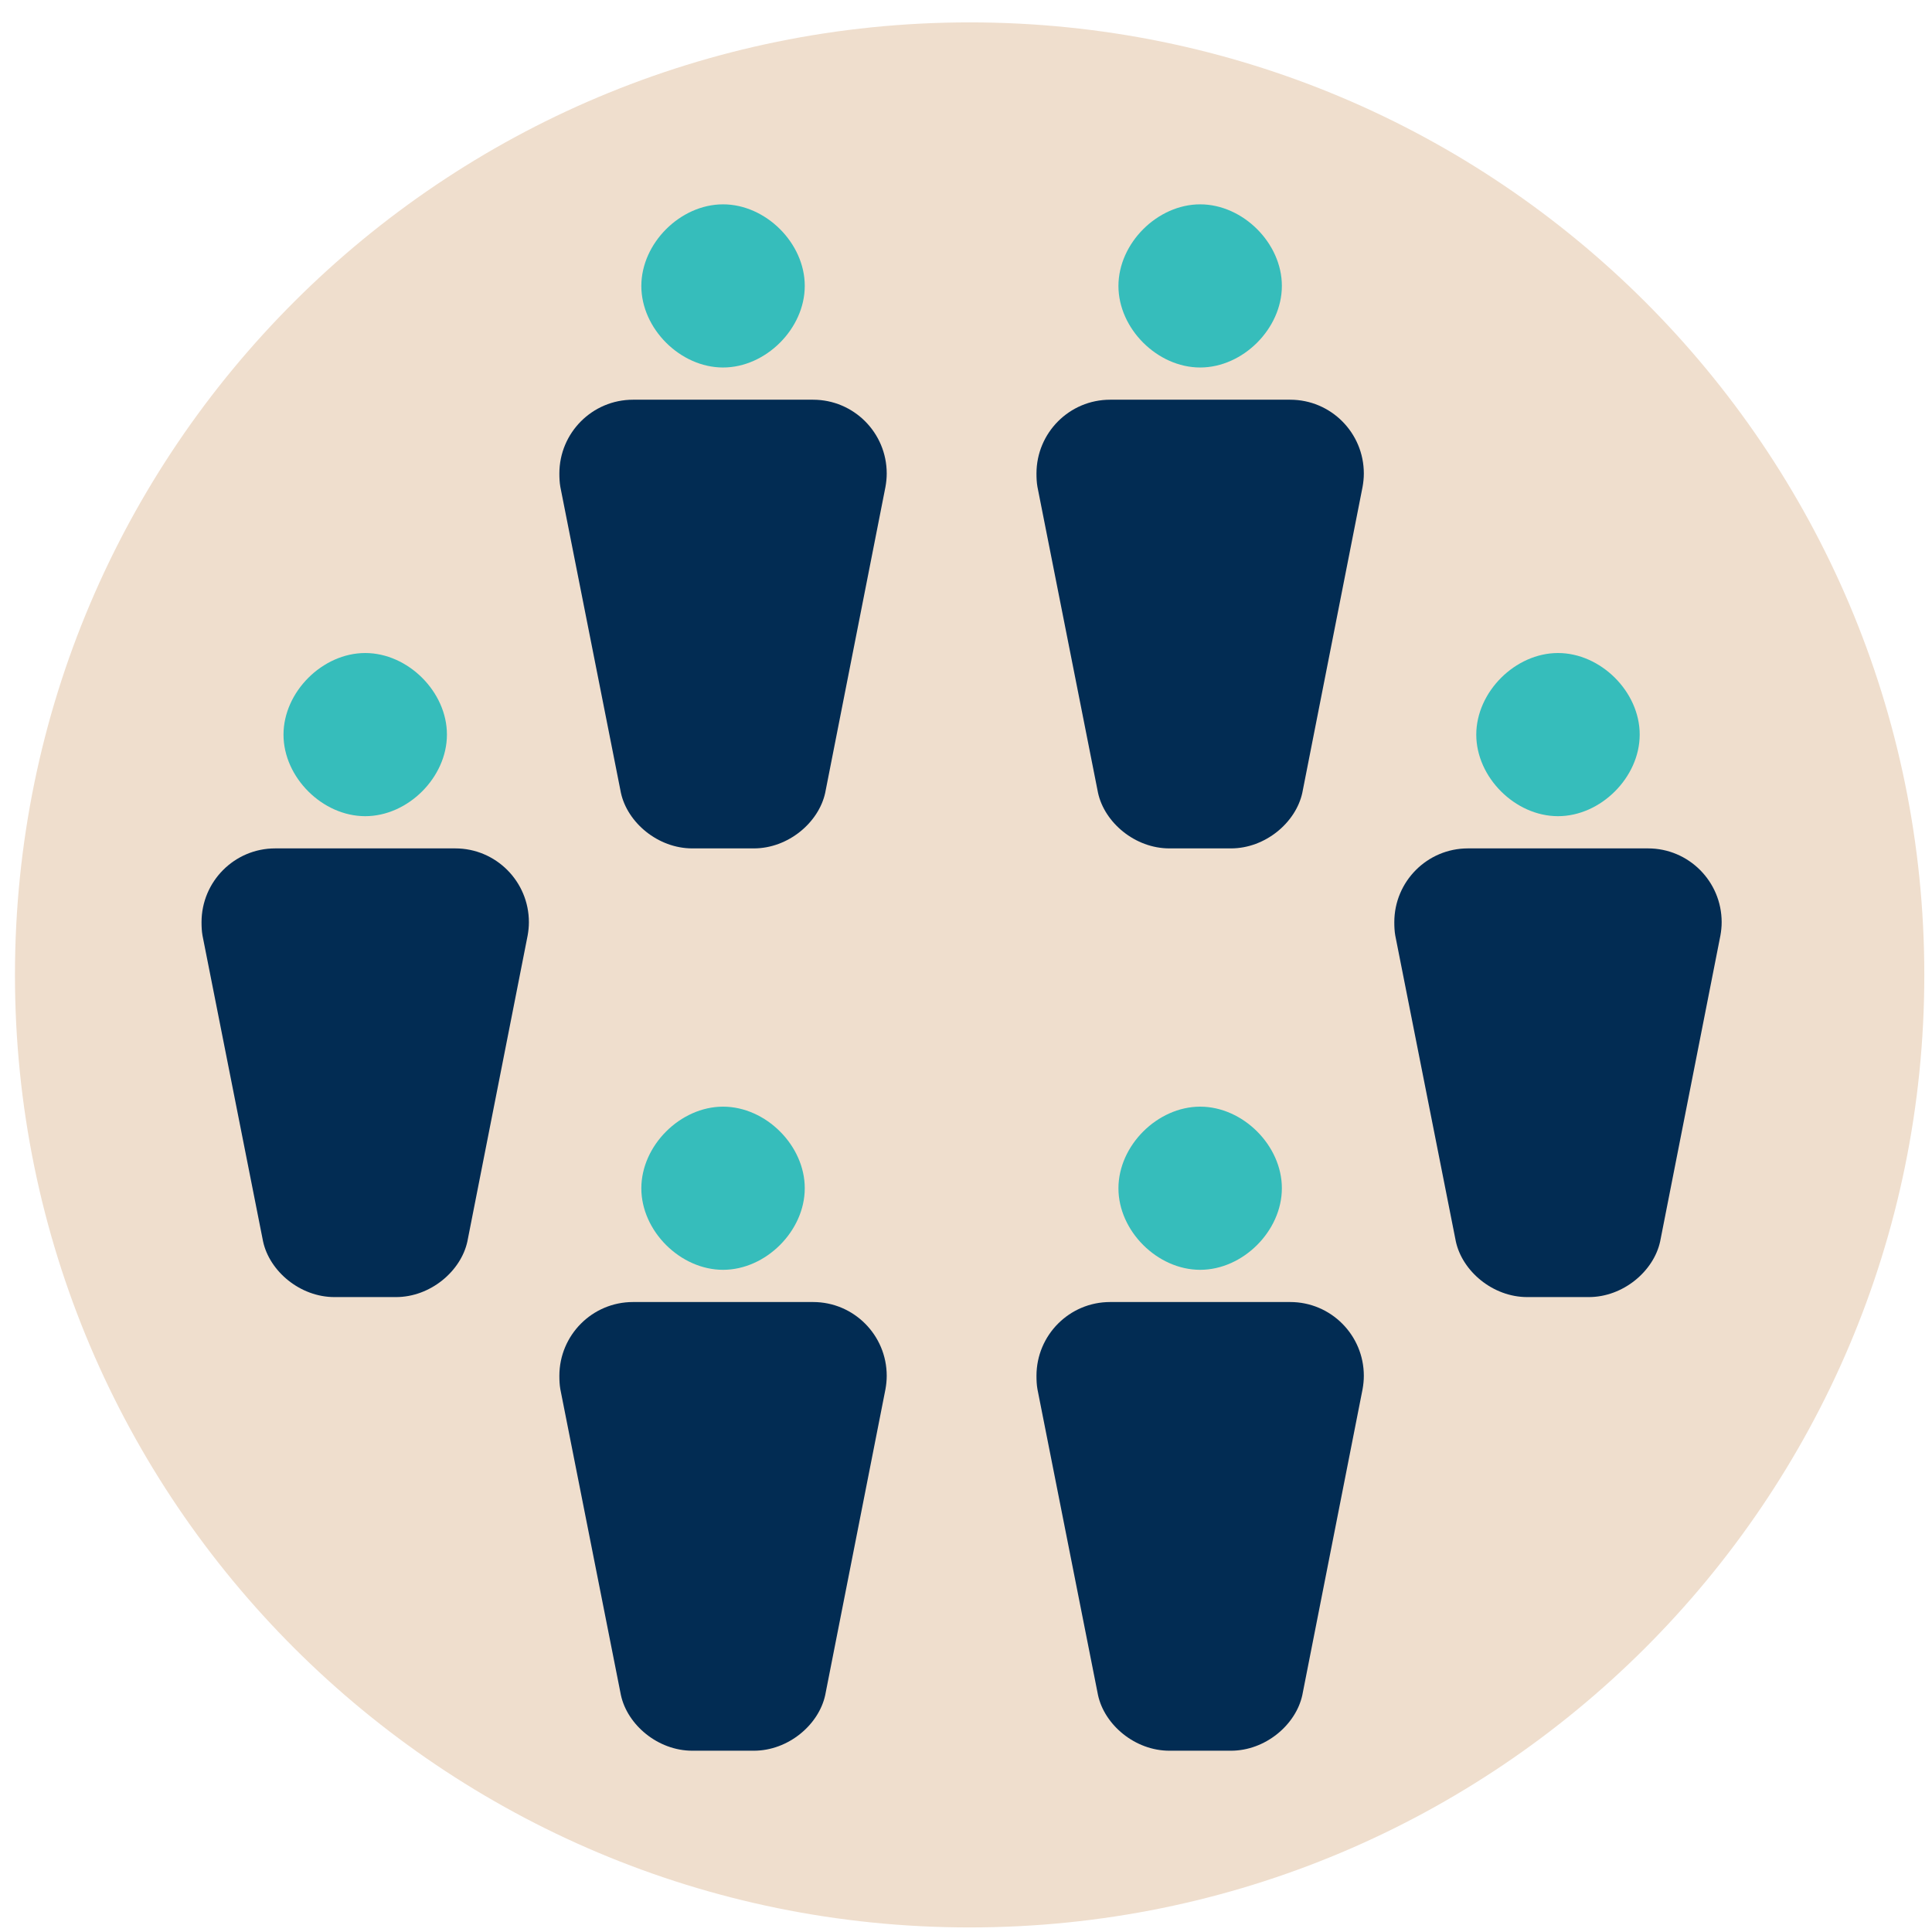
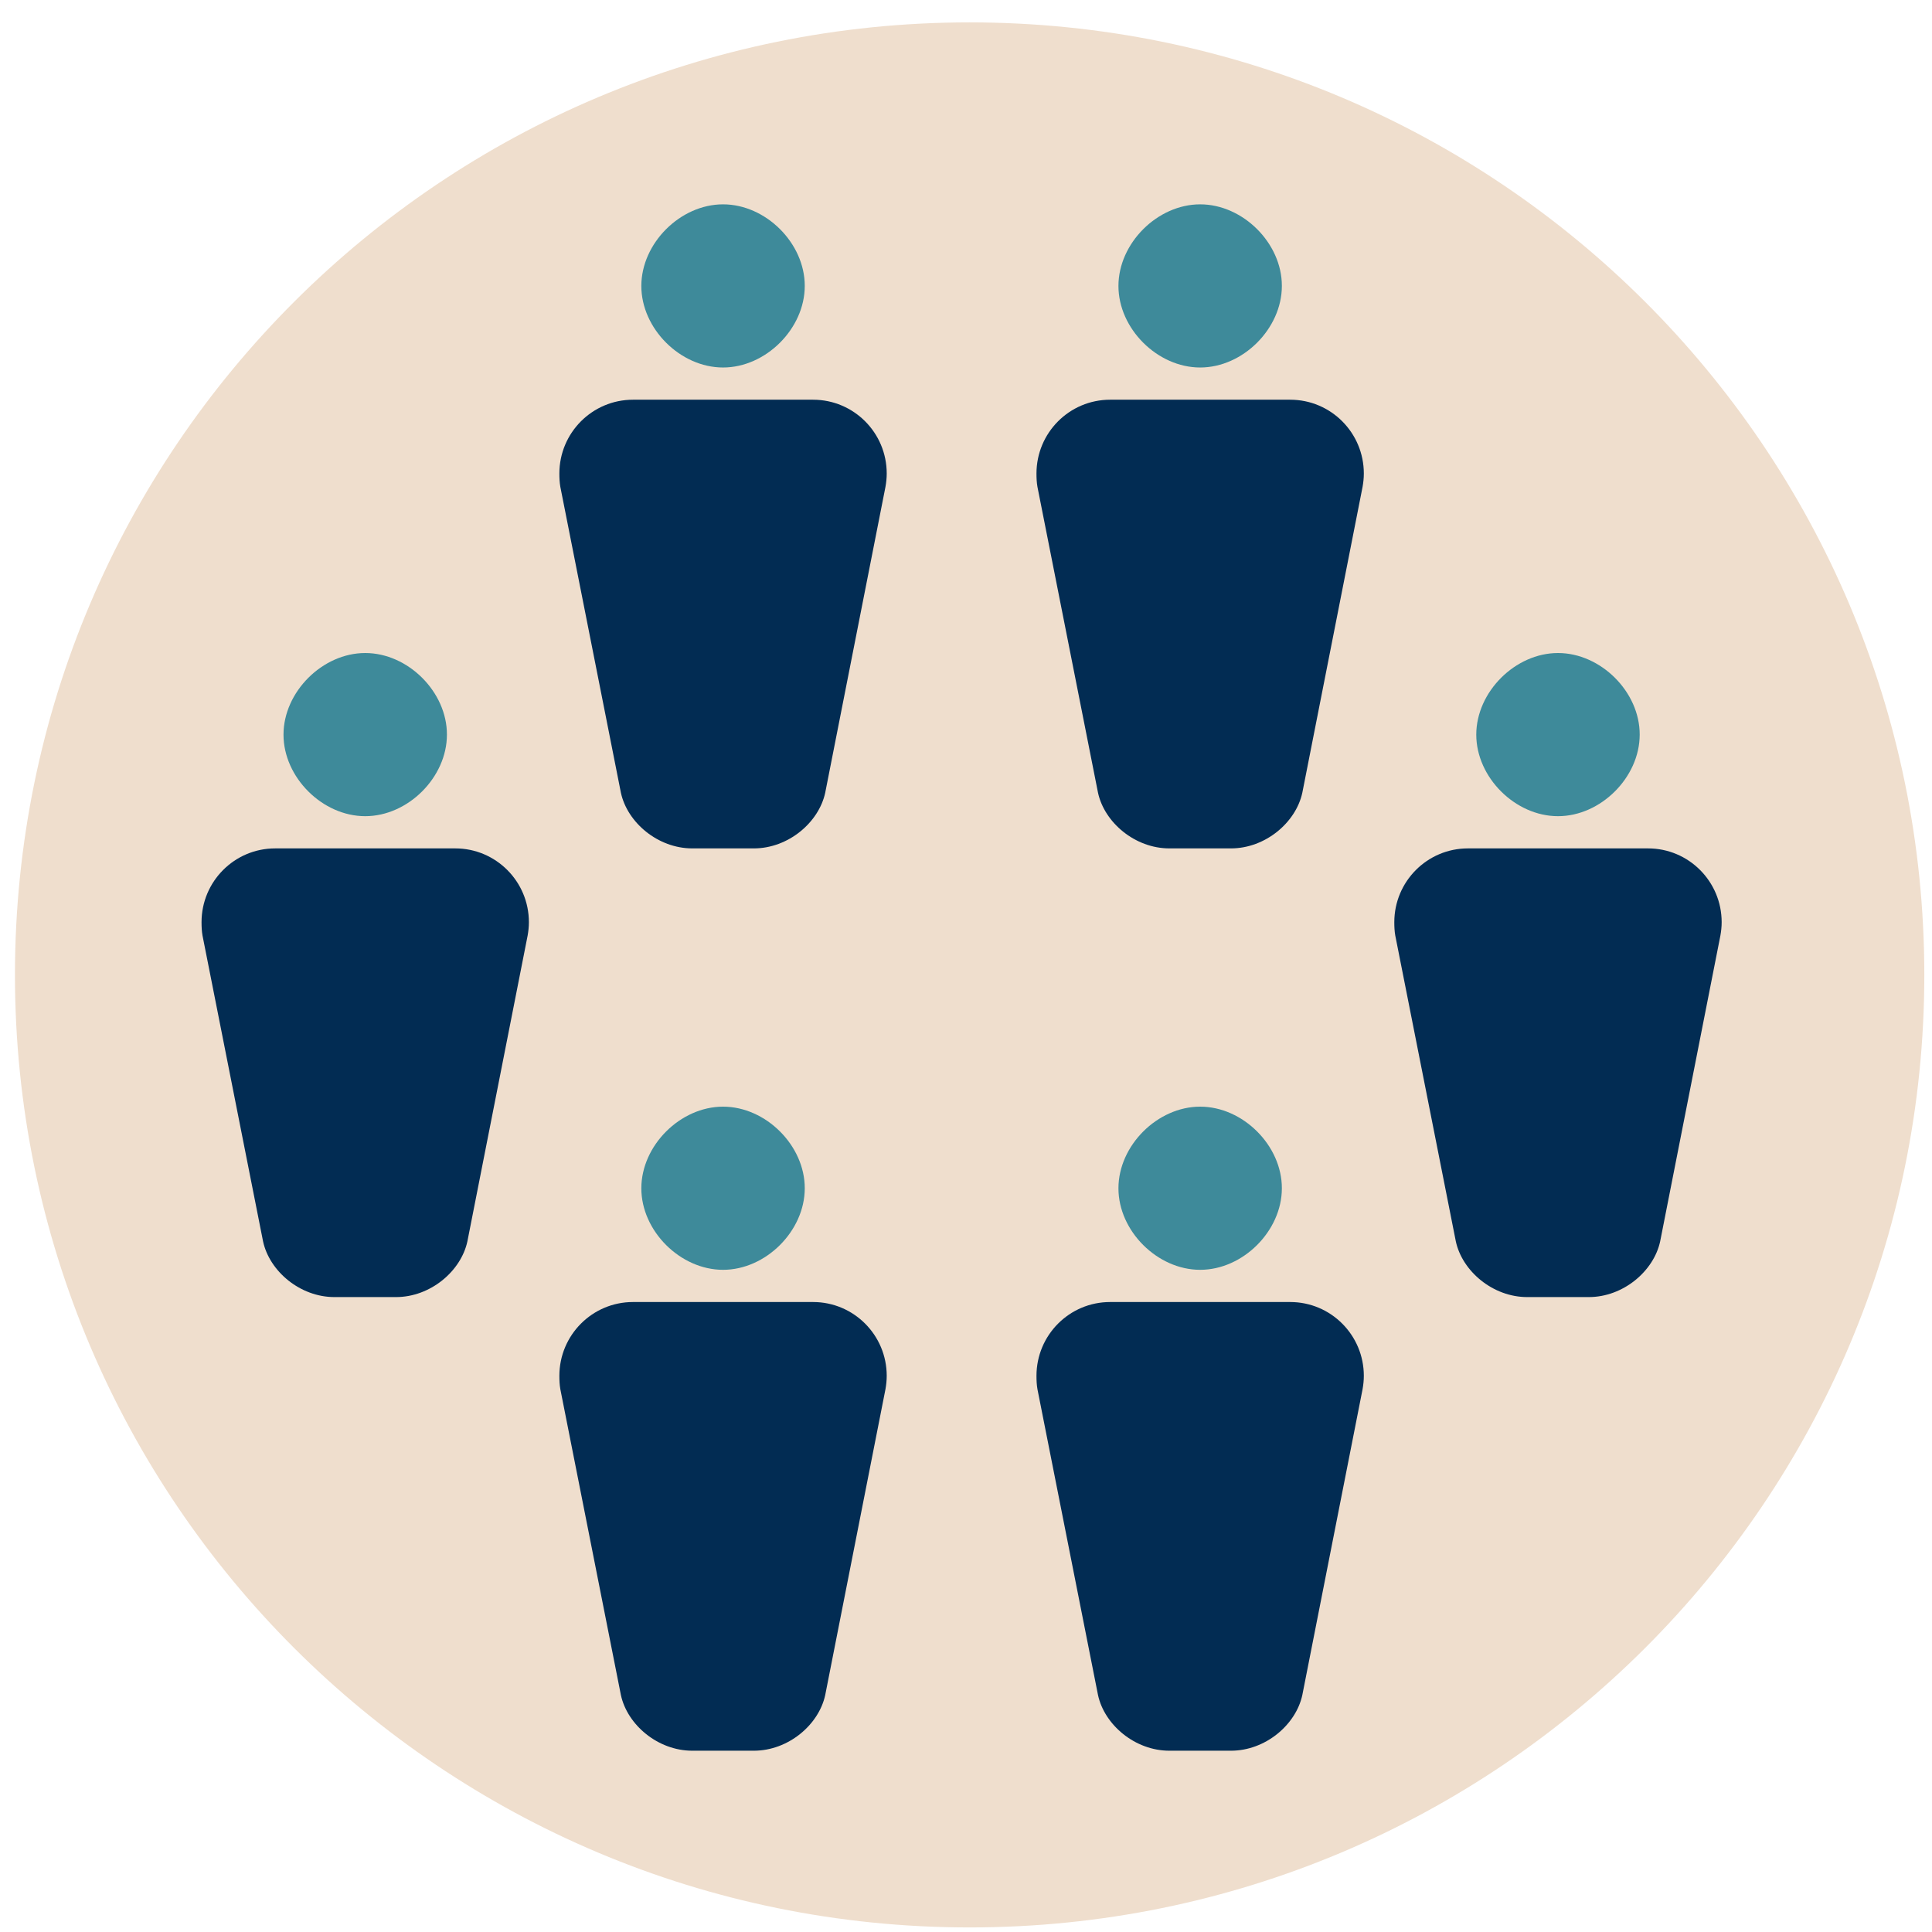
<svg xmlns="http://www.w3.org/2000/svg" width="80px" height="80px" viewBox="0 0 80 80" version="1.1">
  <defs />
  <g id="Page-1" stroke="none" stroke-width="1" fill="none" fill-rule="evenodd">
    <g id="Complex" transform="translate(-487, -940)">
      <g id="i-committees--neutral" transform="translate(487, 940.5)">
        <g id="Oval-63-Copy-+-Group-Copy-Copy-Copy-+-Fill-3-Copy-2-+-Fill-4-Copy-2-+-Imported-Layers-Copy-4-+-Oval-41-Copy" transform="translate(0, 0.011079)" fill="#EFDECD">
          <g id="Oval-63-Copy-+-Group-Copy-Copy-Copy" transform="translate(0.215477, 0.40782)">
            <ellipse id="Oval-63-Copy" cx="39.935" cy="39.45" rx="39.531" ry="39.442" />
          </g>
        </g>
        <g id="Imported-Layers-+-Rectangle-267-Copy-4-+-Path-Copy-Copy-Copy-Copy-Copy-Copy" transform="translate(8.345248, 7.490368)">
-           <path d="M10.161,22.43 C10.16,24.198 8.548,25.806 6.778,25.806 C5.006,25.806 3.394,24.198 3.394,22.43 C3.394,20.662 5.006,19.05 6.778,19.05 C8.55,19.05 10.165,20.66 10.161,22.43" id="Fill-1" fill="#36BDBB" />
-           <path d="M24.978,41.215 C24.977,42.982 23.365,44.59 21.595,44.59 C19.823,44.59 18.211,42.982 18.211,41.215 C18.211,39.446 19.823,37.834 21.595,37.834 C23.367,37.834 24.982,39.445 24.978,41.215" id="Fill-1-Copy-2" fill="#36BDBB" />
-           <path d="M24.978,3.851 C24.977,5.618 23.365,7.227 21.595,7.227 C19.823,7.227 18.211,5.618 18.211,3.851 C18.211,2.083 19.823,0.471 21.595,0.471 C23.367,0.471 24.982,2.081 24.978,3.851" id="Fill-1-Copy-4" fill="#36BDBB" />
-           <path d="M59.551,22.43 C59.55,24.198 57.938,25.806 56.168,25.806 C54.396,25.806 52.784,24.198 52.784,22.43 C52.784,20.662 54.396,19.05 56.168,19.05 C57.94,19.05 59.556,20.66 59.551,22.43" id="Fill-1-Copy" fill="#36BDBB" />
-           <path d="M44.734,41.215 C44.733,42.982 43.121,44.59 41.351,44.59 C39.579,44.59 37.967,42.982 37.967,41.215 C37.967,39.446 39.579,37.834 41.351,37.834 C43.123,37.834 44.738,39.445 44.734,41.215" id="Fill-1-Copy-3" fill="#36BDBB" />
-           <path d="M44.734,3.851 C44.733,5.618 43.121,7.227 41.351,7.227 C39.579,7.227 37.967,5.618 37.967,3.851 C37.967,2.083 39.579,0.471 41.351,0.471 C43.123,0.471 44.738,2.081 44.734,3.851" id="Fill-1-Copy-5" fill="#36BDBB" />
+           <path d="M10.161,22.43 C10.16,24.198 8.548,25.806 6.778,25.806 C5.006,25.806 3.394,24.198 3.394,22.43 C3.394,20.662 5.006,19.05 6.778,19.05 C8.55,19.05 10.165,20.66 10.161,22.43" id="Fill-1" fill="#3E8A9A" />
+           <path d="M24.978,41.215 C24.977,42.982 23.365,44.59 21.595,44.59 C19.823,44.59 18.211,42.982 18.211,41.215 C18.211,39.446 19.823,37.834 21.595,37.834 C23.367,37.834 24.982,39.445 24.978,41.215" id="Fill-1-Copy-2" fill="#3E8A9A" />
+           <path d="M24.978,3.851 C24.977,5.618 23.365,7.227 21.595,7.227 C19.823,7.227 18.211,5.618 18.211,3.851 C18.211,2.083 19.823,0.471 21.595,0.471 C23.367,0.471 24.982,2.081 24.978,3.851" id="Fill-1-Copy-4" fill="#3E8A9A" />
+           <path d="M59.551,22.43 C59.55,24.198 57.938,25.806 56.168,25.806 C54.396,25.806 52.784,24.198 52.784,22.43 C52.784,20.662 54.396,19.05 56.168,19.05 C57.94,19.05 59.556,20.66 59.551,22.43" id="Fill-1-Copy" fill="#3E8A9A" />
+           <path d="M44.734,41.215 C44.733,42.982 43.121,44.59 41.351,44.59 C39.579,44.59 37.967,42.982 37.967,41.215 C37.967,39.446 39.579,37.834 41.351,37.834 C43.123,37.834 44.738,39.445 44.734,41.215" id="Fill-1-Copy-3" fill="#3E8A9A" />
+           <path d="M44.734,3.851 C44.733,5.618 43.121,7.227 41.351,7.227 C39.579,7.227 37.967,5.618 37.967,3.851 C37.967,2.083 39.579,0.471 41.351,0.471 C43.123,0.471 44.738,2.081 44.734,3.851" id="Fill-1-Copy-5" fill="#3E8A9A" />
          <path d="M3.049,27.14 C1.362,27.14 0,28.511 0,30.195 C0,30.385 0.008,30.568 0.04,30.748 L2.548,43.415 C2.814,44.645 4.077,45.719 5.504,45.719 L8.051,45.719 C9.479,45.719 10.742,44.645 11.008,43.415 L13.503,30.748 C13.535,30.568 13.555,30.385 13.555,30.195 C13.555,28.512 12.193,27.14 10.506,27.14 L3.049,27.14" id="Fill-2" fill="#022C53" />
          <path d="M14.817,48.979 C14.817,49.169 14.825,49.352 14.857,49.533 L17.365,62.199 C17.631,63.43 18.894,64.503 20.322,64.503 L22.868,64.503 C24.296,64.503 25.559,63.43 25.825,62.199 L28.32,49.533 C28.352,49.352 28.372,49.169 28.372,48.979 C28.372,47.296 27.01,45.924 25.323,45.924 L17.866,45.924 C16.179,45.924 14.817,47.295 14.817,48.979 Z" id="Fill-2-Copy-2" fill="#022C53" />
          <path d="M14.817,11.616 C14.817,11.806 14.825,11.988 14.857,12.169 L17.365,24.836 C17.631,26.066 18.894,27.14 20.322,27.14 L22.868,27.14 C24.296,27.14 25.559,26.066 25.825,24.836 L28.32,12.169 C28.352,11.988 28.372,11.806 28.372,11.616 C28.372,9.932 27.01,8.561 25.323,8.561 L17.866,8.561 C16.179,8.561 14.817,9.932 14.817,11.616 Z" id="Fill-2-Copy-5" fill="#022C53" />
          <path d="M52.439,27.14 C50.752,27.14 49.39,28.511 49.39,30.195 C49.39,30.385 49.398,30.568 49.43,30.748 L51.938,43.415 C52.204,44.645 53.467,45.719 54.895,45.719 L57.442,45.719 C58.869,45.719 60.132,44.645 60.398,43.415 L62.893,30.748 C62.925,30.568 62.945,30.385 62.945,30.195 C62.945,28.512 61.584,27.14 59.896,27.14 L52.439,27.14" id="Fill-2-Copy" fill="#022C53" />
          <path d="M37.622,45.924 C35.935,45.924 34.573,47.295 34.573,48.979 C34.573,49.169 34.581,49.352 34.613,49.533 L37.121,62.199 C37.387,63.43 38.65,64.503 40.078,64.503 L42.625,64.503 C44.052,64.503 45.315,63.43 45.581,62.199 L48.076,49.533 C48.108,49.352 48.128,49.169 48.128,48.979 C48.128,47.296 46.767,45.924 45.079,45.924 L37.622,45.924" id="Fill-2-Copy-4" fill="#022C53" />
          <path d="M37.622,8.561 C35.935,8.561 34.573,9.932 34.573,11.616 C34.573,11.806 34.581,11.988 34.613,12.169 L37.121,24.836 C37.387,26.066 38.65,27.14 40.078,27.14 L42.625,27.14 C44.052,27.14 45.315,26.066 45.581,24.836 L48.076,12.169 C48.108,11.988 48.128,11.806 48.128,11.616 C48.128,9.932 46.767,8.561 45.079,8.561 L37.622,8.561" id="Fill-2-Copy-6" fill="#022C53" />
        </g>
      </g>
    </g>
  </g>
</svg>
